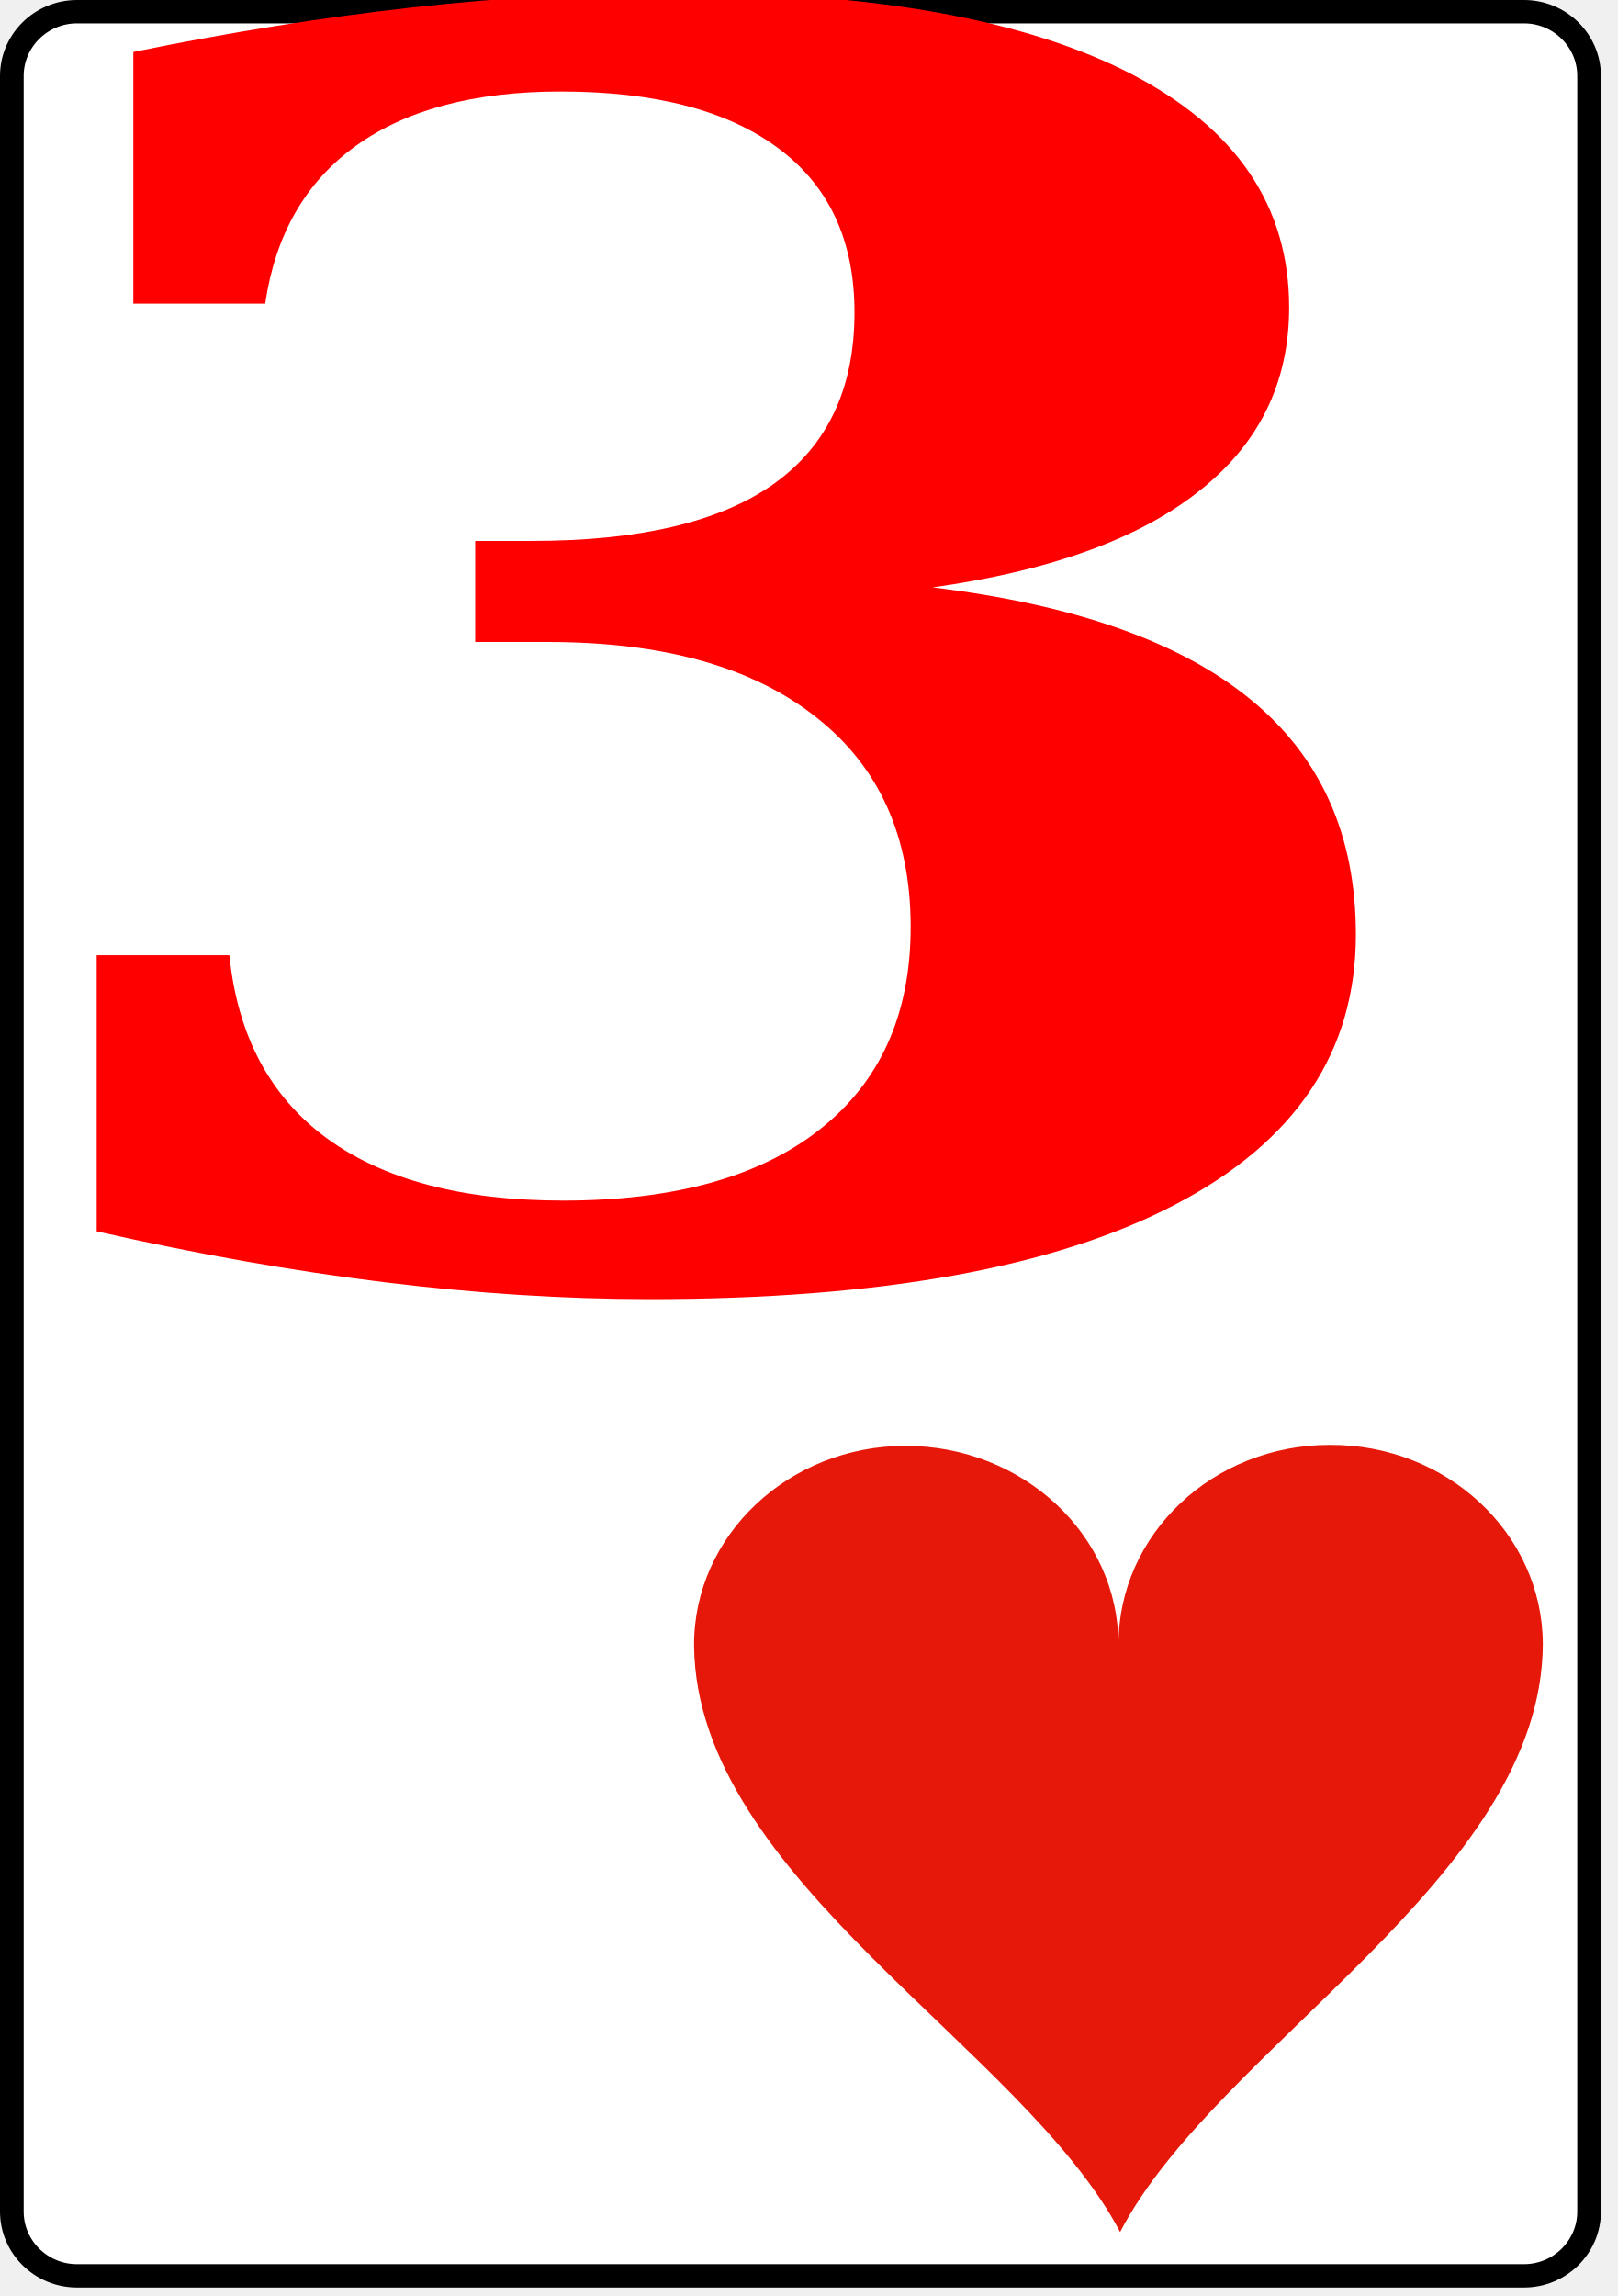
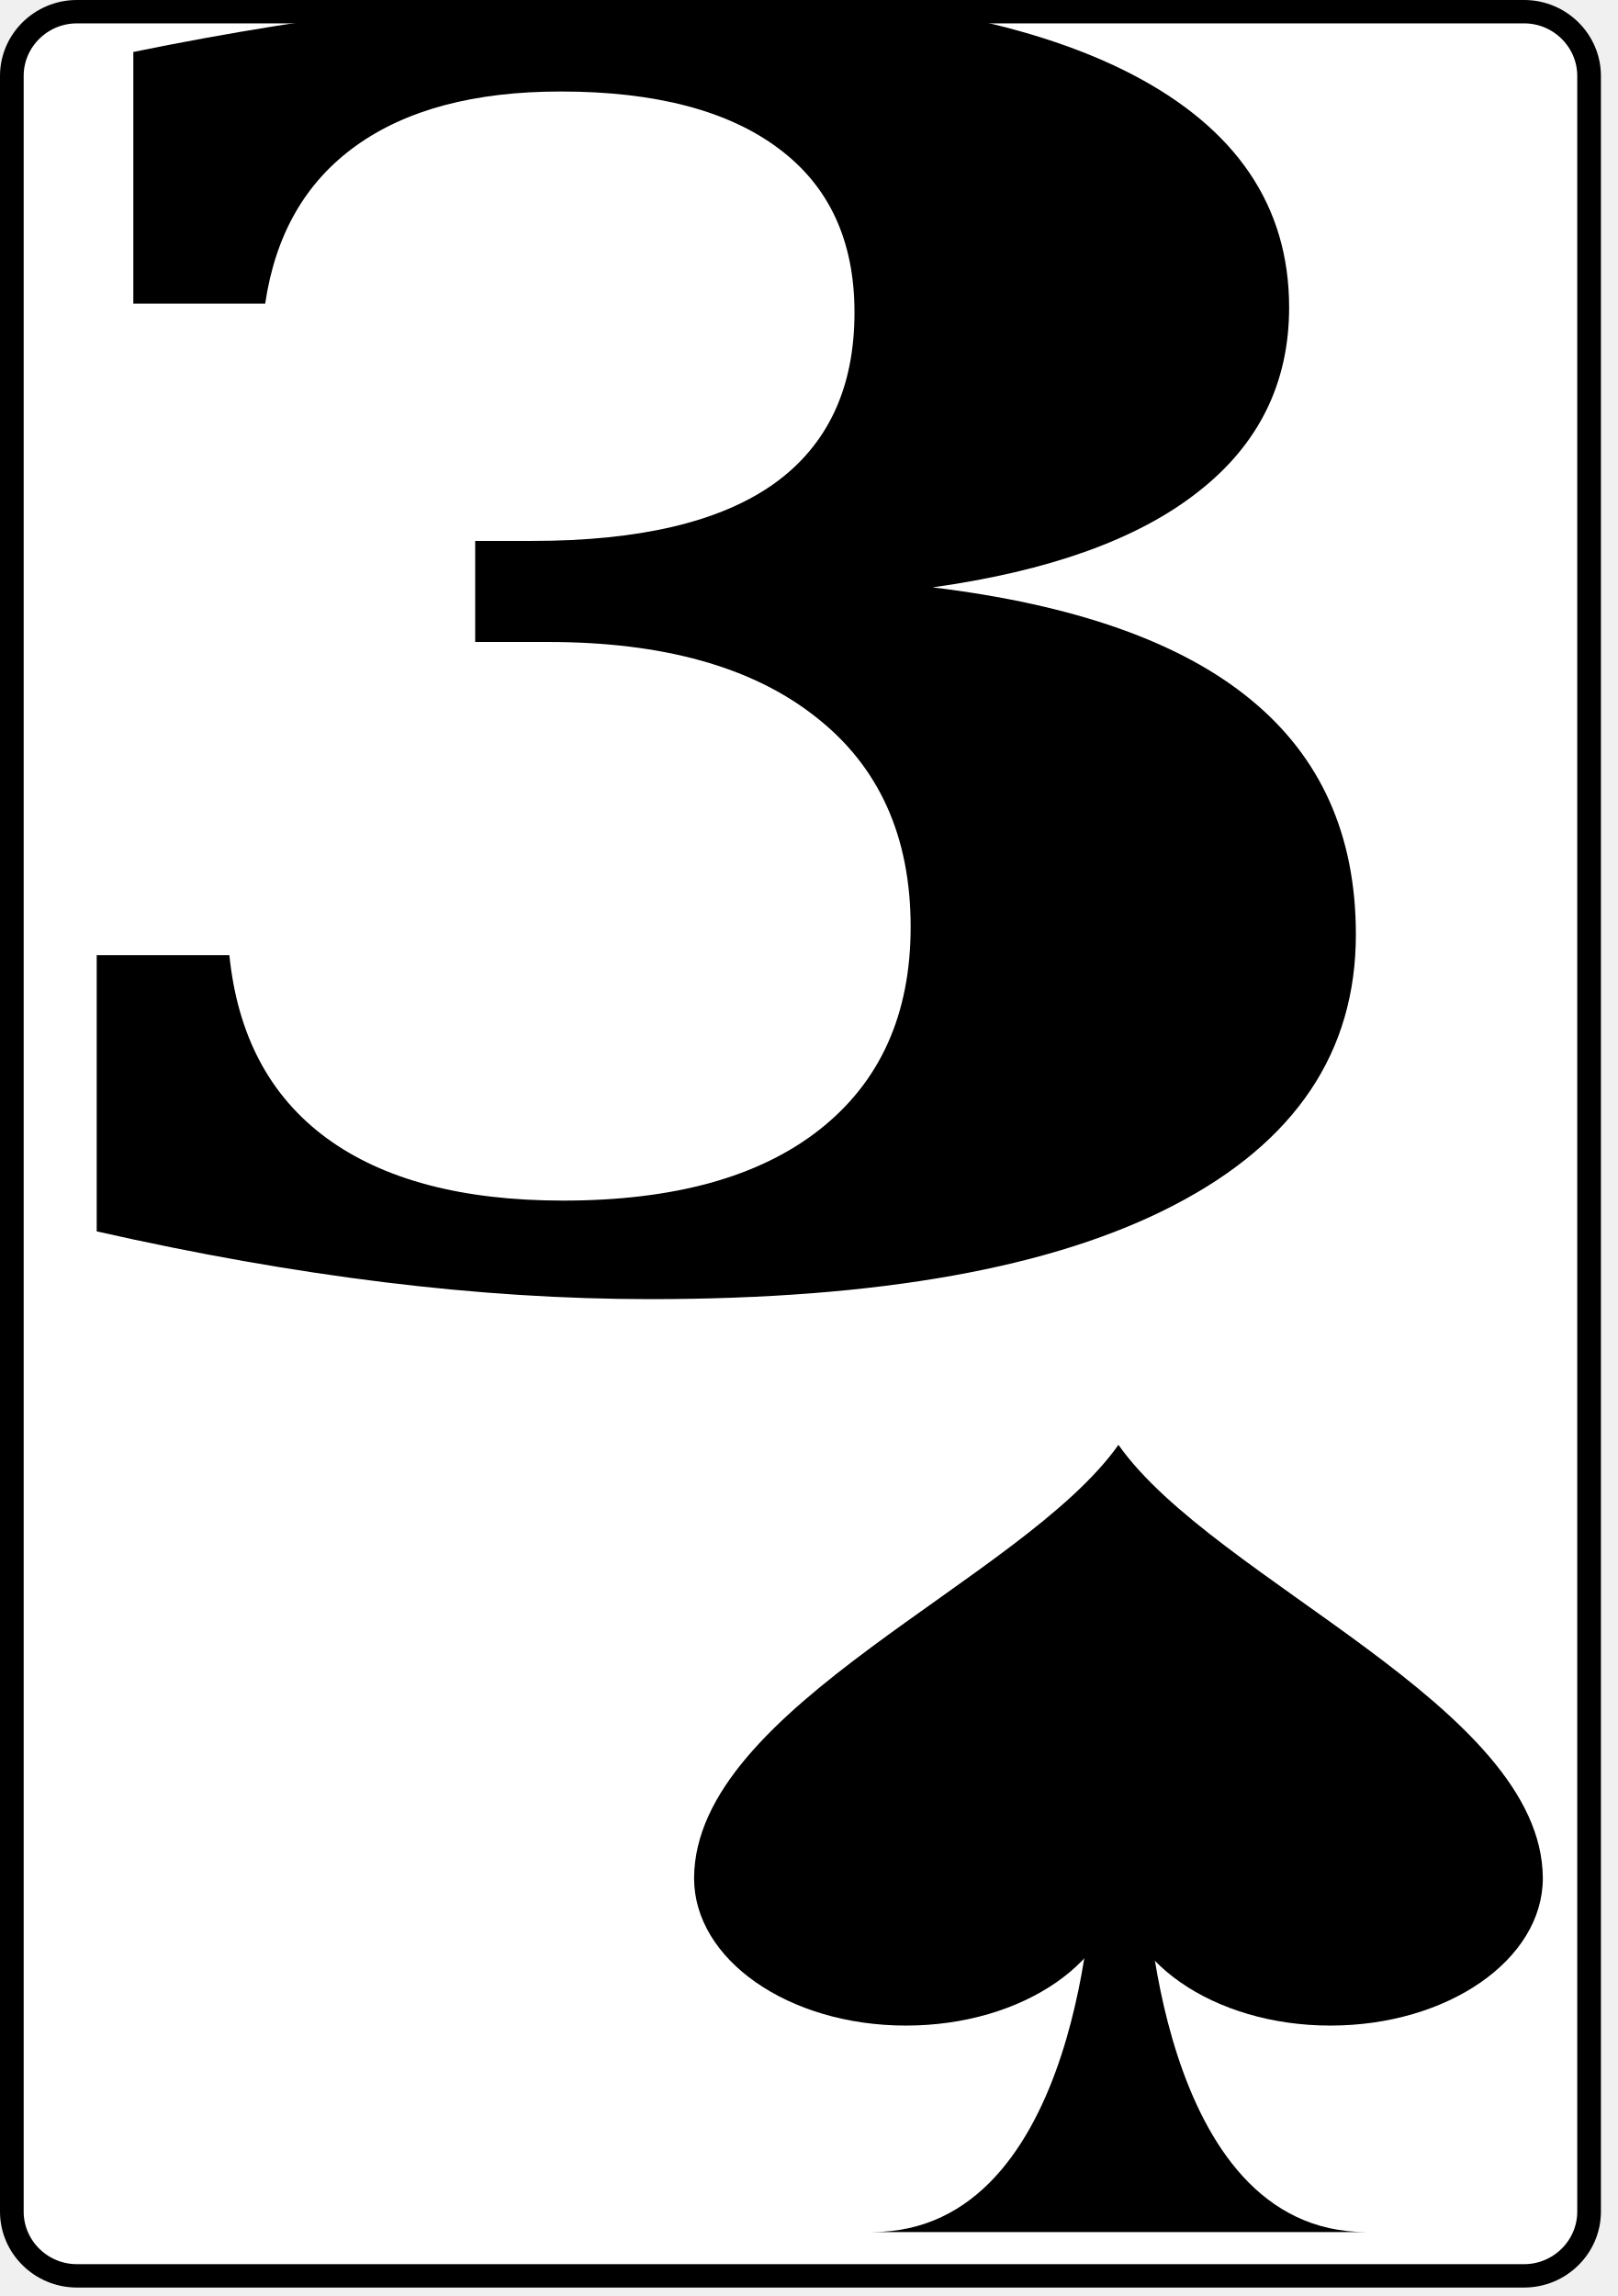
<svg xmlns="http://www.w3.org/2000/svg" width="74" height="105" viewBox="0 0 19.579 27.781" version="1.1" id="svg1">
  <defs id="defs1" />
  <g id="club" transform="translate(-81.85335,-116.0215)">
    <g id="rect" transform="matrix(0.1145846,0,0,0.1131401,81.99658,142.7814)">
      <path style="fill:#ffffff;stroke:#000000;stroke-width:2.5" d="m 0,0 c 0,3.78 3.09,6.87 6.87,6.87 h 152.845 c 3.77,0 6.86,-3.09 6.86,-6.87 v -228.4 c 0,-3.78 -3.09,-6.87 -6.86,-6.87 H 6.87 c -3.78,0 -6.87,3.09 -6.87,6.87 z" id="path1" />
    </g>
-     <g id="number" transform="matrix(1.116667,0,0,0.4596699,81.13238,131.4446)" style="fill:#ff0000">
-       <text transform="scale(0.56453,1.05741)" font-family="'Bitstream Vera Serif'" font-weight="bold" font-size="43px" id="3" style="fill:#ff0000">3</text>
+     <g id="number" transform="matrix(1.116667,0,0,0.4596699,81.13238,131.4446)" style="fill:#000000">
+       <text transform="scale(0.56453,1.05741)" font-family="'Bitstream Vera Serif'" font-weight="bold" font-size="43px" id="3" style="fill:#000000">3</text>
    </g>
-     <g id="use825" transform="matrix(-0.6695518,0,0,-0.5998092,95.38819,138.2663)">
-       <path style="fill:#e6180a" d="m -7.67,3.93 c 0.01,-4.71 5.91,-8.14 7.64,-11.87 1.75,3.72 7.66,7.12 7.7,11.83 C 7.68,6.11 5.96,7.92 3.85,7.92 1.73,7.92 0,6.13 0,3.91 0,6.14 -1.71,7.94 -3.82,7.94 -5.94,7.95 -7.66,6.15 -7.67,3.93 Z" id="path3" />
+     <g id="use1165" transform="matrix(-0.7608114,0,0,-0.6005672,95.38818,138.2663)">
+       <path d="m 3.92,-7.93 c -1.67,0 -2.55,1.78 -3.01,3.56 -0.46,1.78 -0.5,3.56 -0.5,3.56 l -0.85,0.01 c 0,0 -0.16,-7.13 -3.5,-7.13 z" id="path2" />
+       <path d="M 6.75,-0.8 C 6.74,2.67 1.53,5.19 0,7.93 -1.53,5.18 -6.74,2.66 -6.75,-0.8 c 0,-1.64 1.51,-2.97 3.38,-2.97 1.86,0 3.37,1.33 3.37,2.97 0,-1.64 1.51,-2.97 3.38,-2.97 1.87,0 3.37,1.33 3.37,2.97 z" id="path10" />
    </g>
  </g>
</svg>
